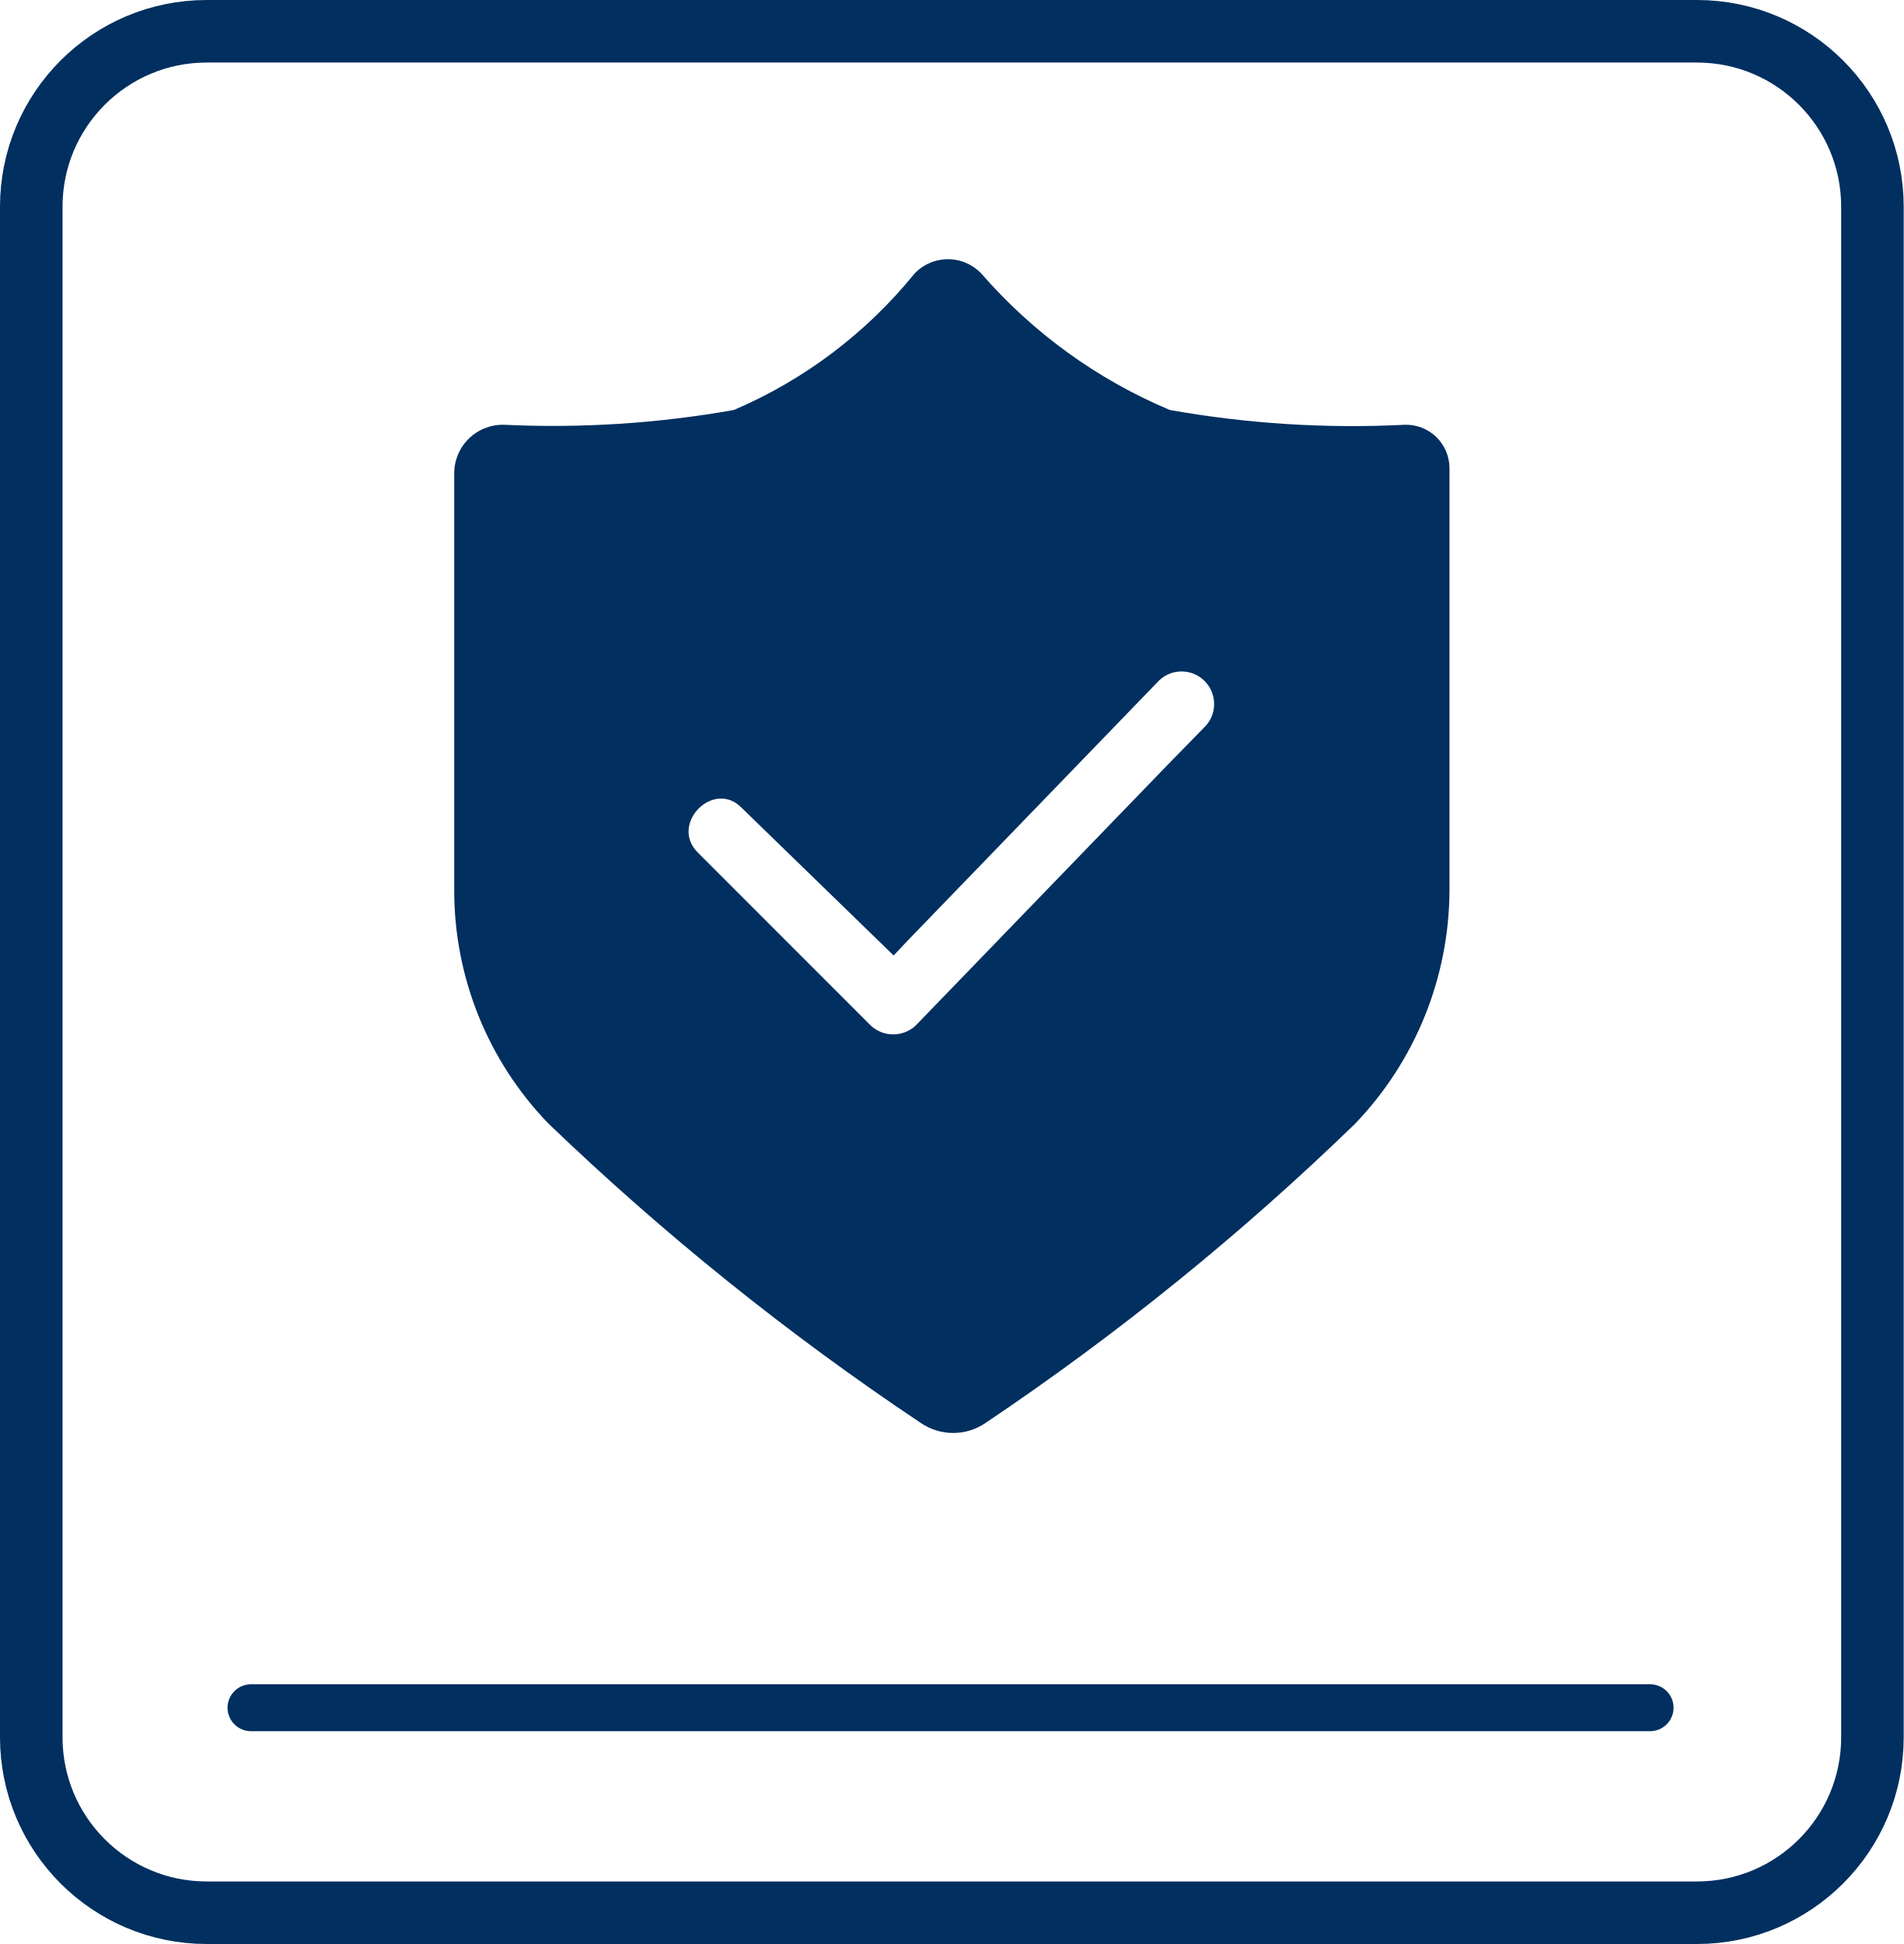
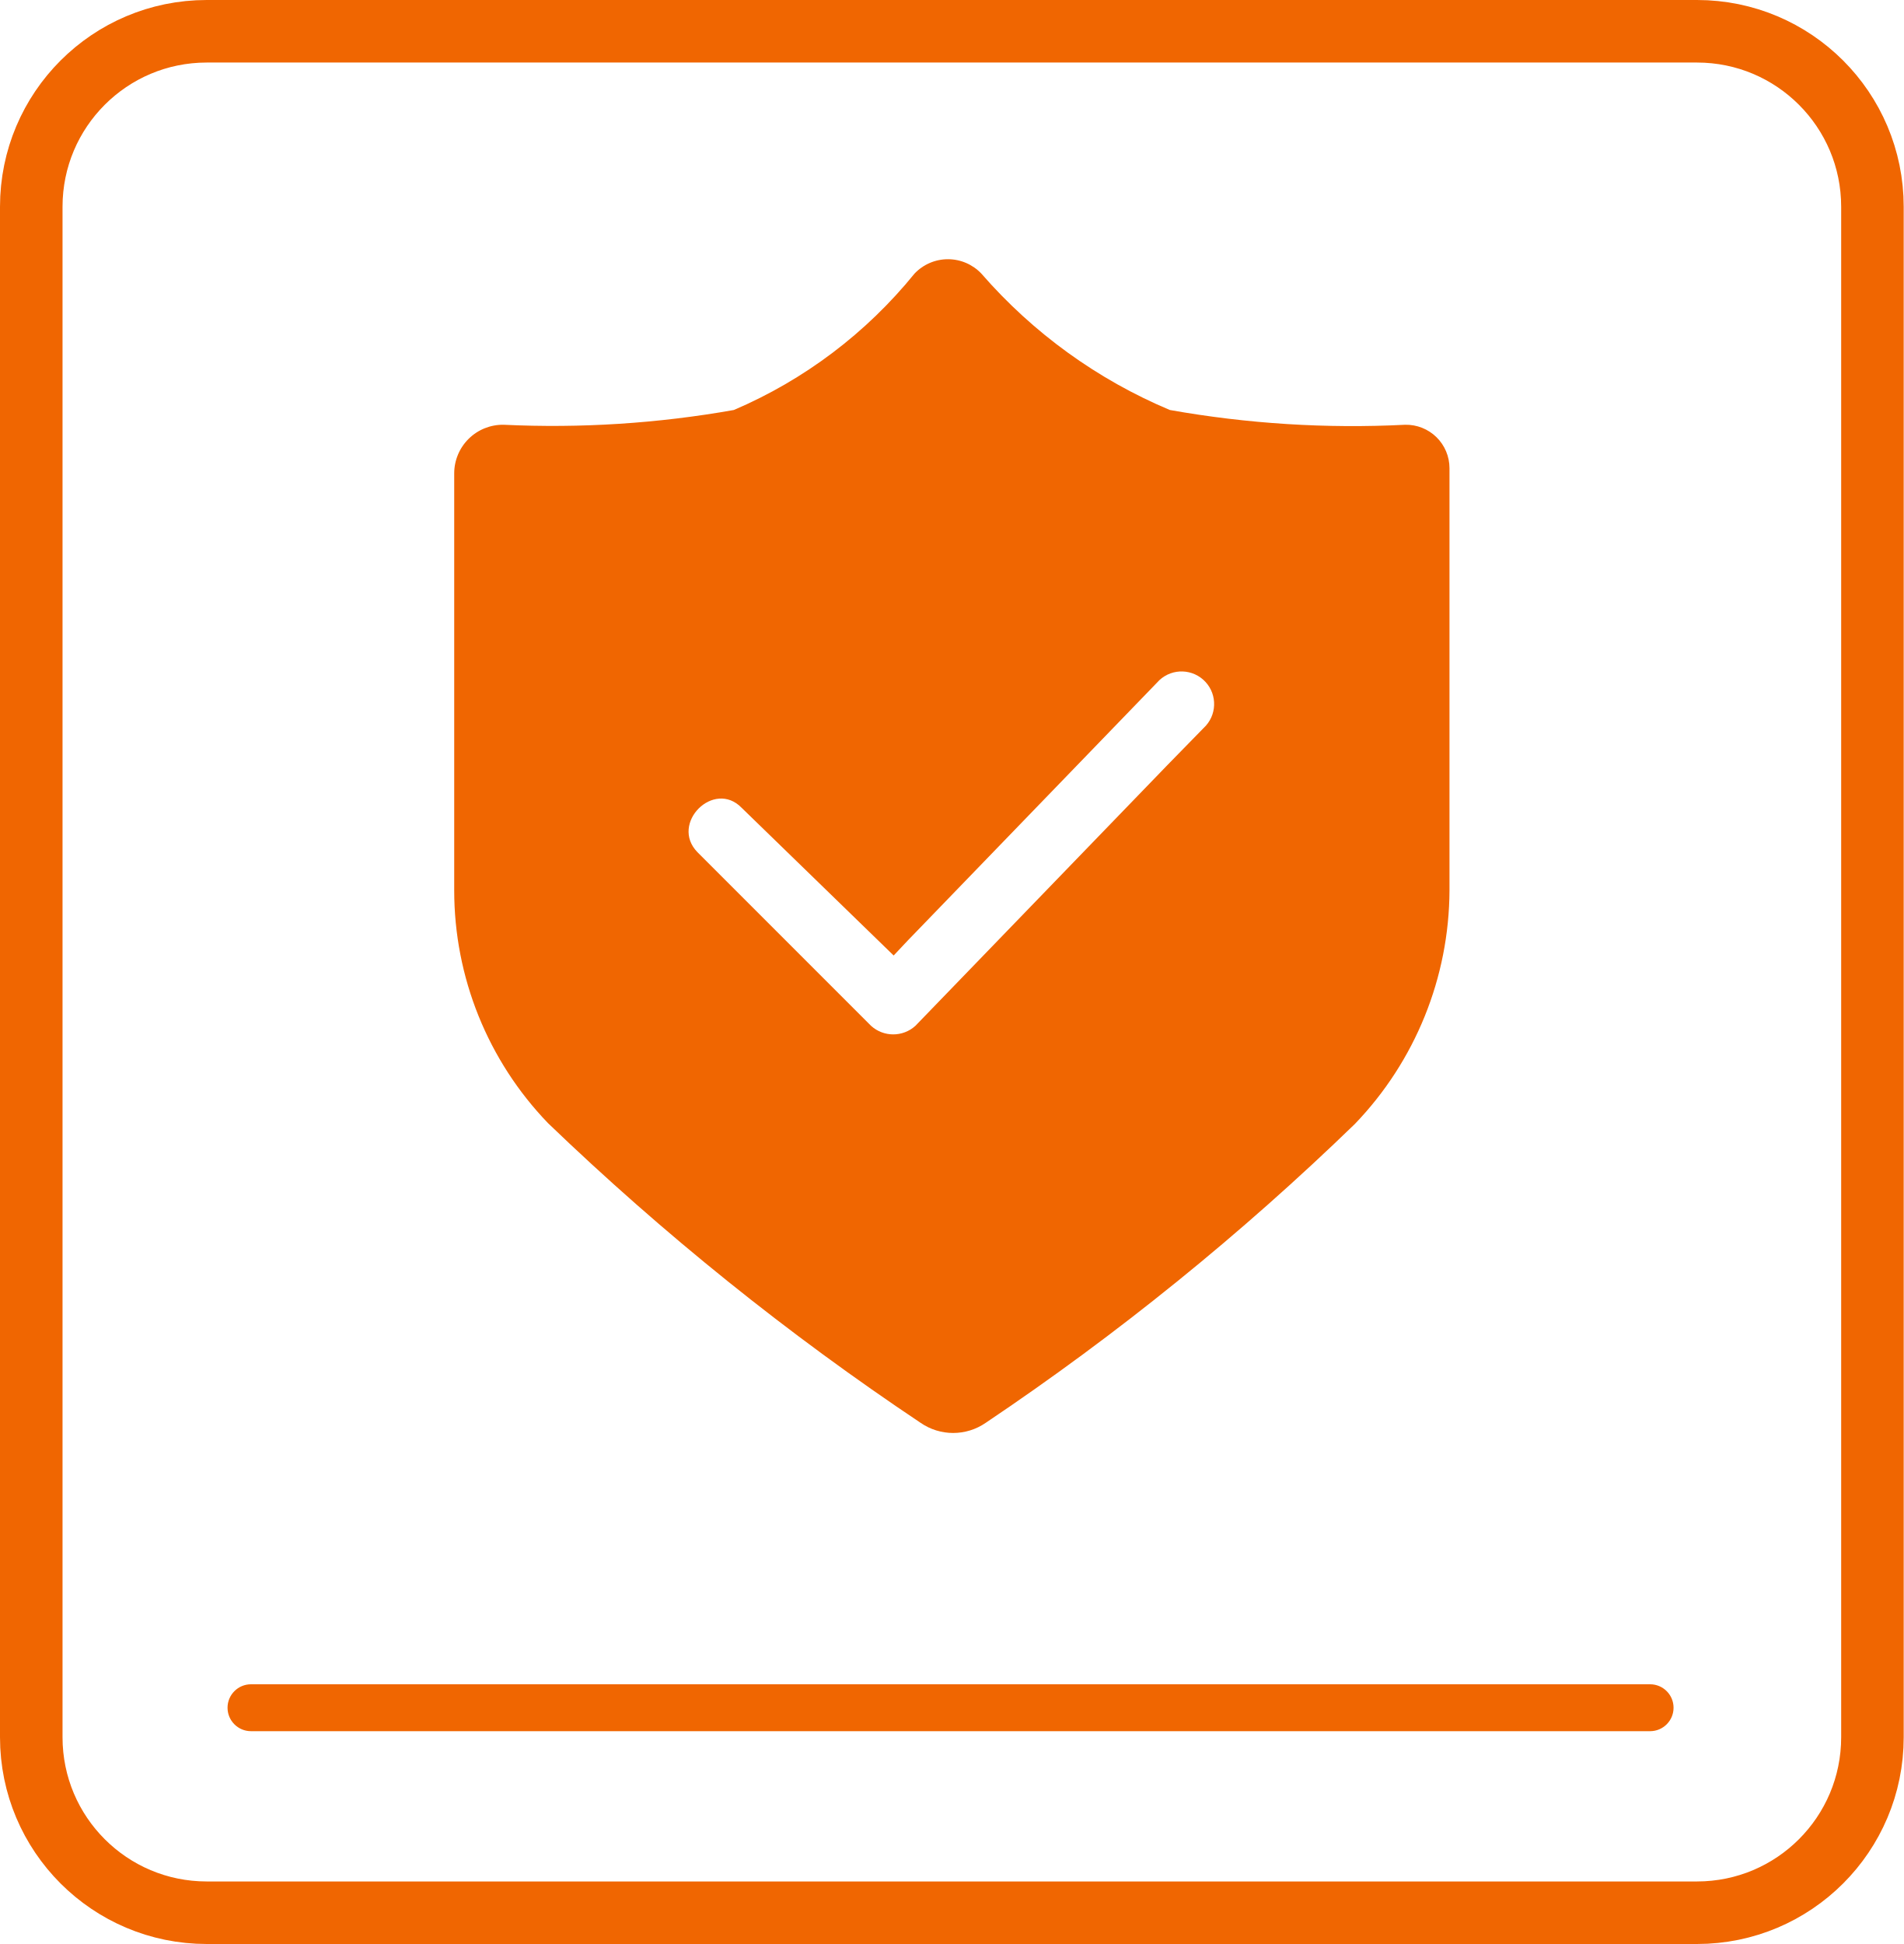
- <svg xmlns="http://www.w3.org/2000/svg" viewBox="0 0 21.92 22.38">
-   <defs>
-     <style>.cls-1{fill:none;stroke:#002f60;stroke-miterlimit:10;stroke-width:0.72px;}.cls-2{fill:#002f60;}</style>
-   </defs>
+ <svg xmlns="http://www.w3.org/2000/svg" id="policies" width="21.92" height="22.38" viewBox="0 0 21.92 22.38">
  <g id="Layer_2" data-name="Layer 2">
-     <g id="Layer_2-2" data-name="Layer 2">
-       <rect class="cls-1" x="0.36" y="0.36" width="21.2" height="21.66" rx="2.02" />
-       <path class="cls-2" d="M2.89,19.93H19a.27.27,0,0,0,0-.54H2.89a.27.27,0,0,0,0,.54Z" />
-       <path class="cls-2" d="M16.69,10.25V5.39a.5.5,0,0,0-.51-.5,12,12,0,0,1-2.71-.17A5.91,5.91,0,0,1,11.3,3.15a.53.53,0,0,0-.77,0A5.42,5.42,0,0,1,8.45,4.72a11.93,11.93,0,0,1-2.65.17.56.56,0,0,0-.57.56v4.8a3.86,3.86,0,0,0,1.08,2.68,31.18,31.18,0,0,0,4.29,3.45.66.66,0,0,0,.75,0,30.7,30.7,0,0,0,4.25-3.44A3.9,3.9,0,0,0,16.69,10.25ZM13.86,8.38l-.42.43-2.9,3a.38.38,0,0,1-.51,0l-2-2c-.32-.33.19-.84.51-.51L10.29,11l.16-.17,2.9-3A.36.36,0,0,1,13.86,8.38Z" />
-     </g>
+     <rect id="Rectangle_312" data-name="Rectangle 312" width="21.2" height="21.66" rx="2.02" transform="translate(0.36 0.36)" fill="none" stroke="#f06601" stroke-miterlimit="10" stroke-width="0.72" />
+     <path id="Path_734" data-name="Path 734" d="M2.89,19.93H19a.27.27,0,0,0,0-.54H2.89a.27.27,0,1,0,0,.54Z" fill="#f06601" />
+     <path id="Path_735" data-name="Path 735" d="M16.69,10.25V5.39a.5.5,0,0,0-.51-.5,12,12,0,0,1-2.71-.17A5.91,5.91,0,0,1,11.3,3.15a.53.53,0,0,0-.77,0A5.42,5.42,0,0,1,8.45,4.72a11.93,11.93,0,0,1-2.65.17.56.56,0,0,0-.57.56v4.8a3.86,3.86,0,0,0,1.08,2.68,31.18,31.18,0,0,0,4.29,3.45.66.66,0,0,0,.75,0,30.7,30.7,0,0,0,4.25-3.44,3.9,3.9,0,0,0,1.09-2.69ZM13.86,8.38l-.42.43-2.9,3a.38.38,0,0,1-.51,0l-2-2c-.32-.33.19-.84.51-.51L10.29,11l.16-.17,2.9-3a.375.375,0,0,1,.51.55Z" fill="#f06601" />
  </g>
</svg>
